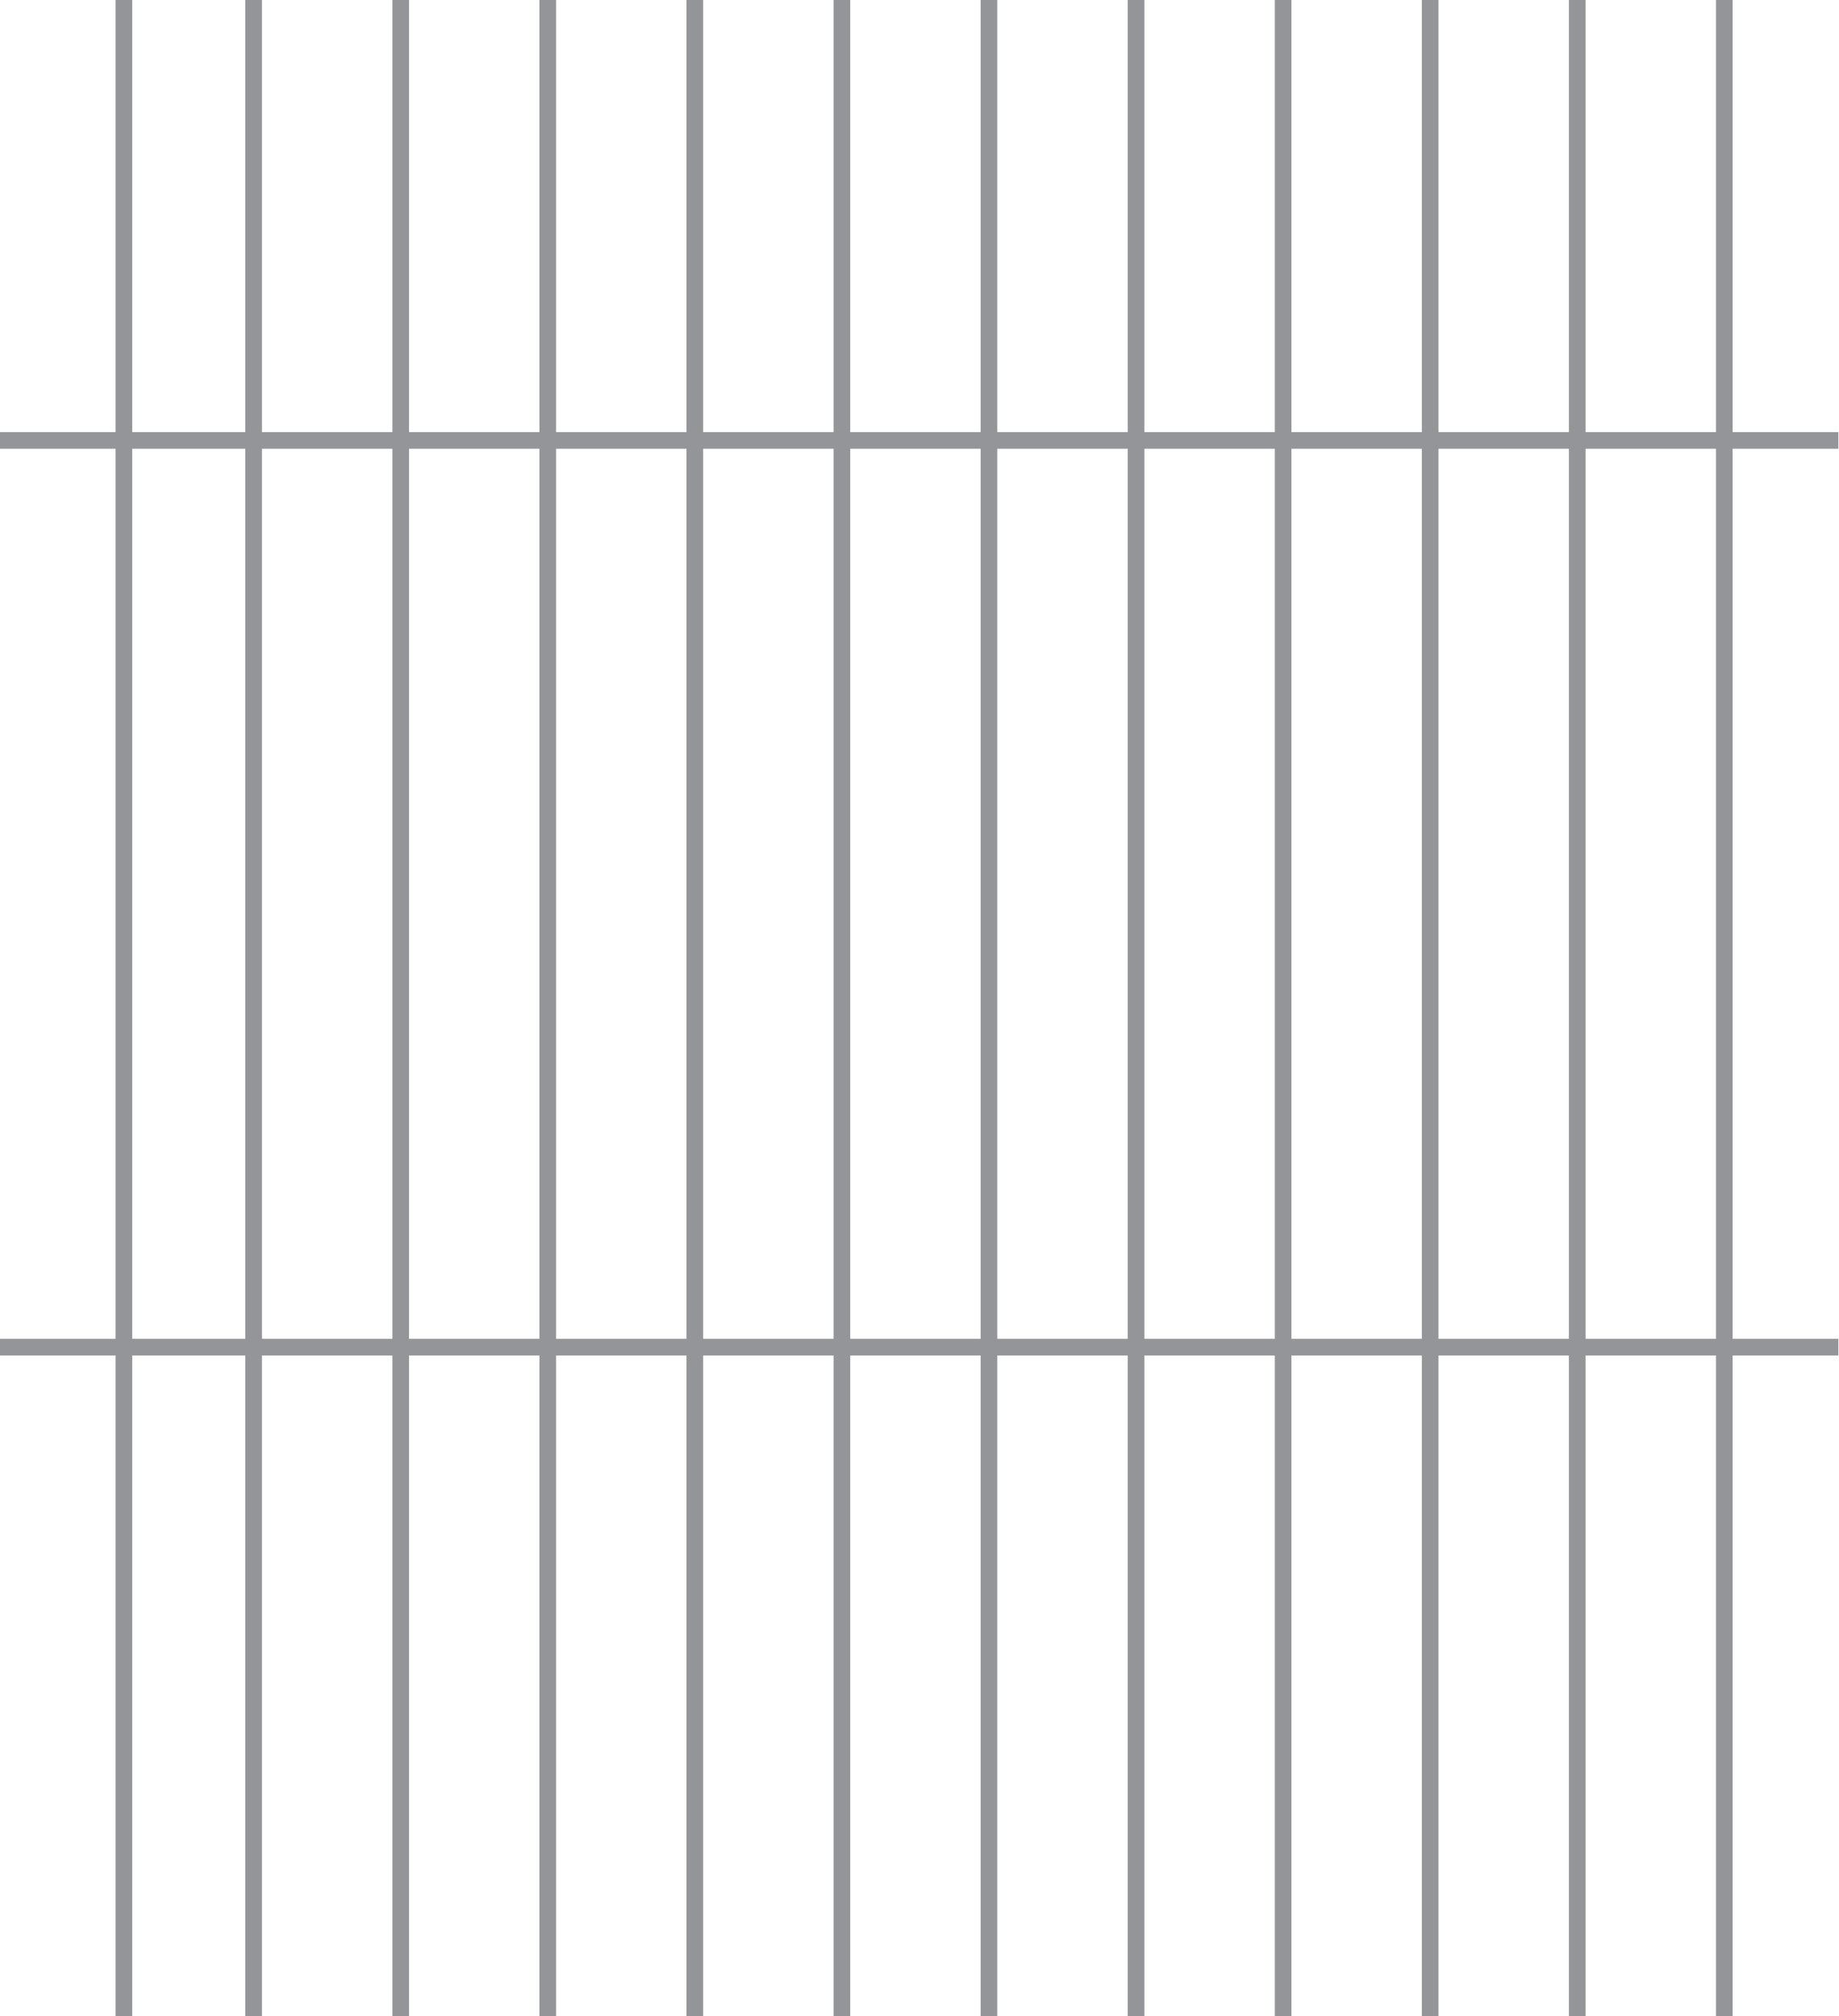
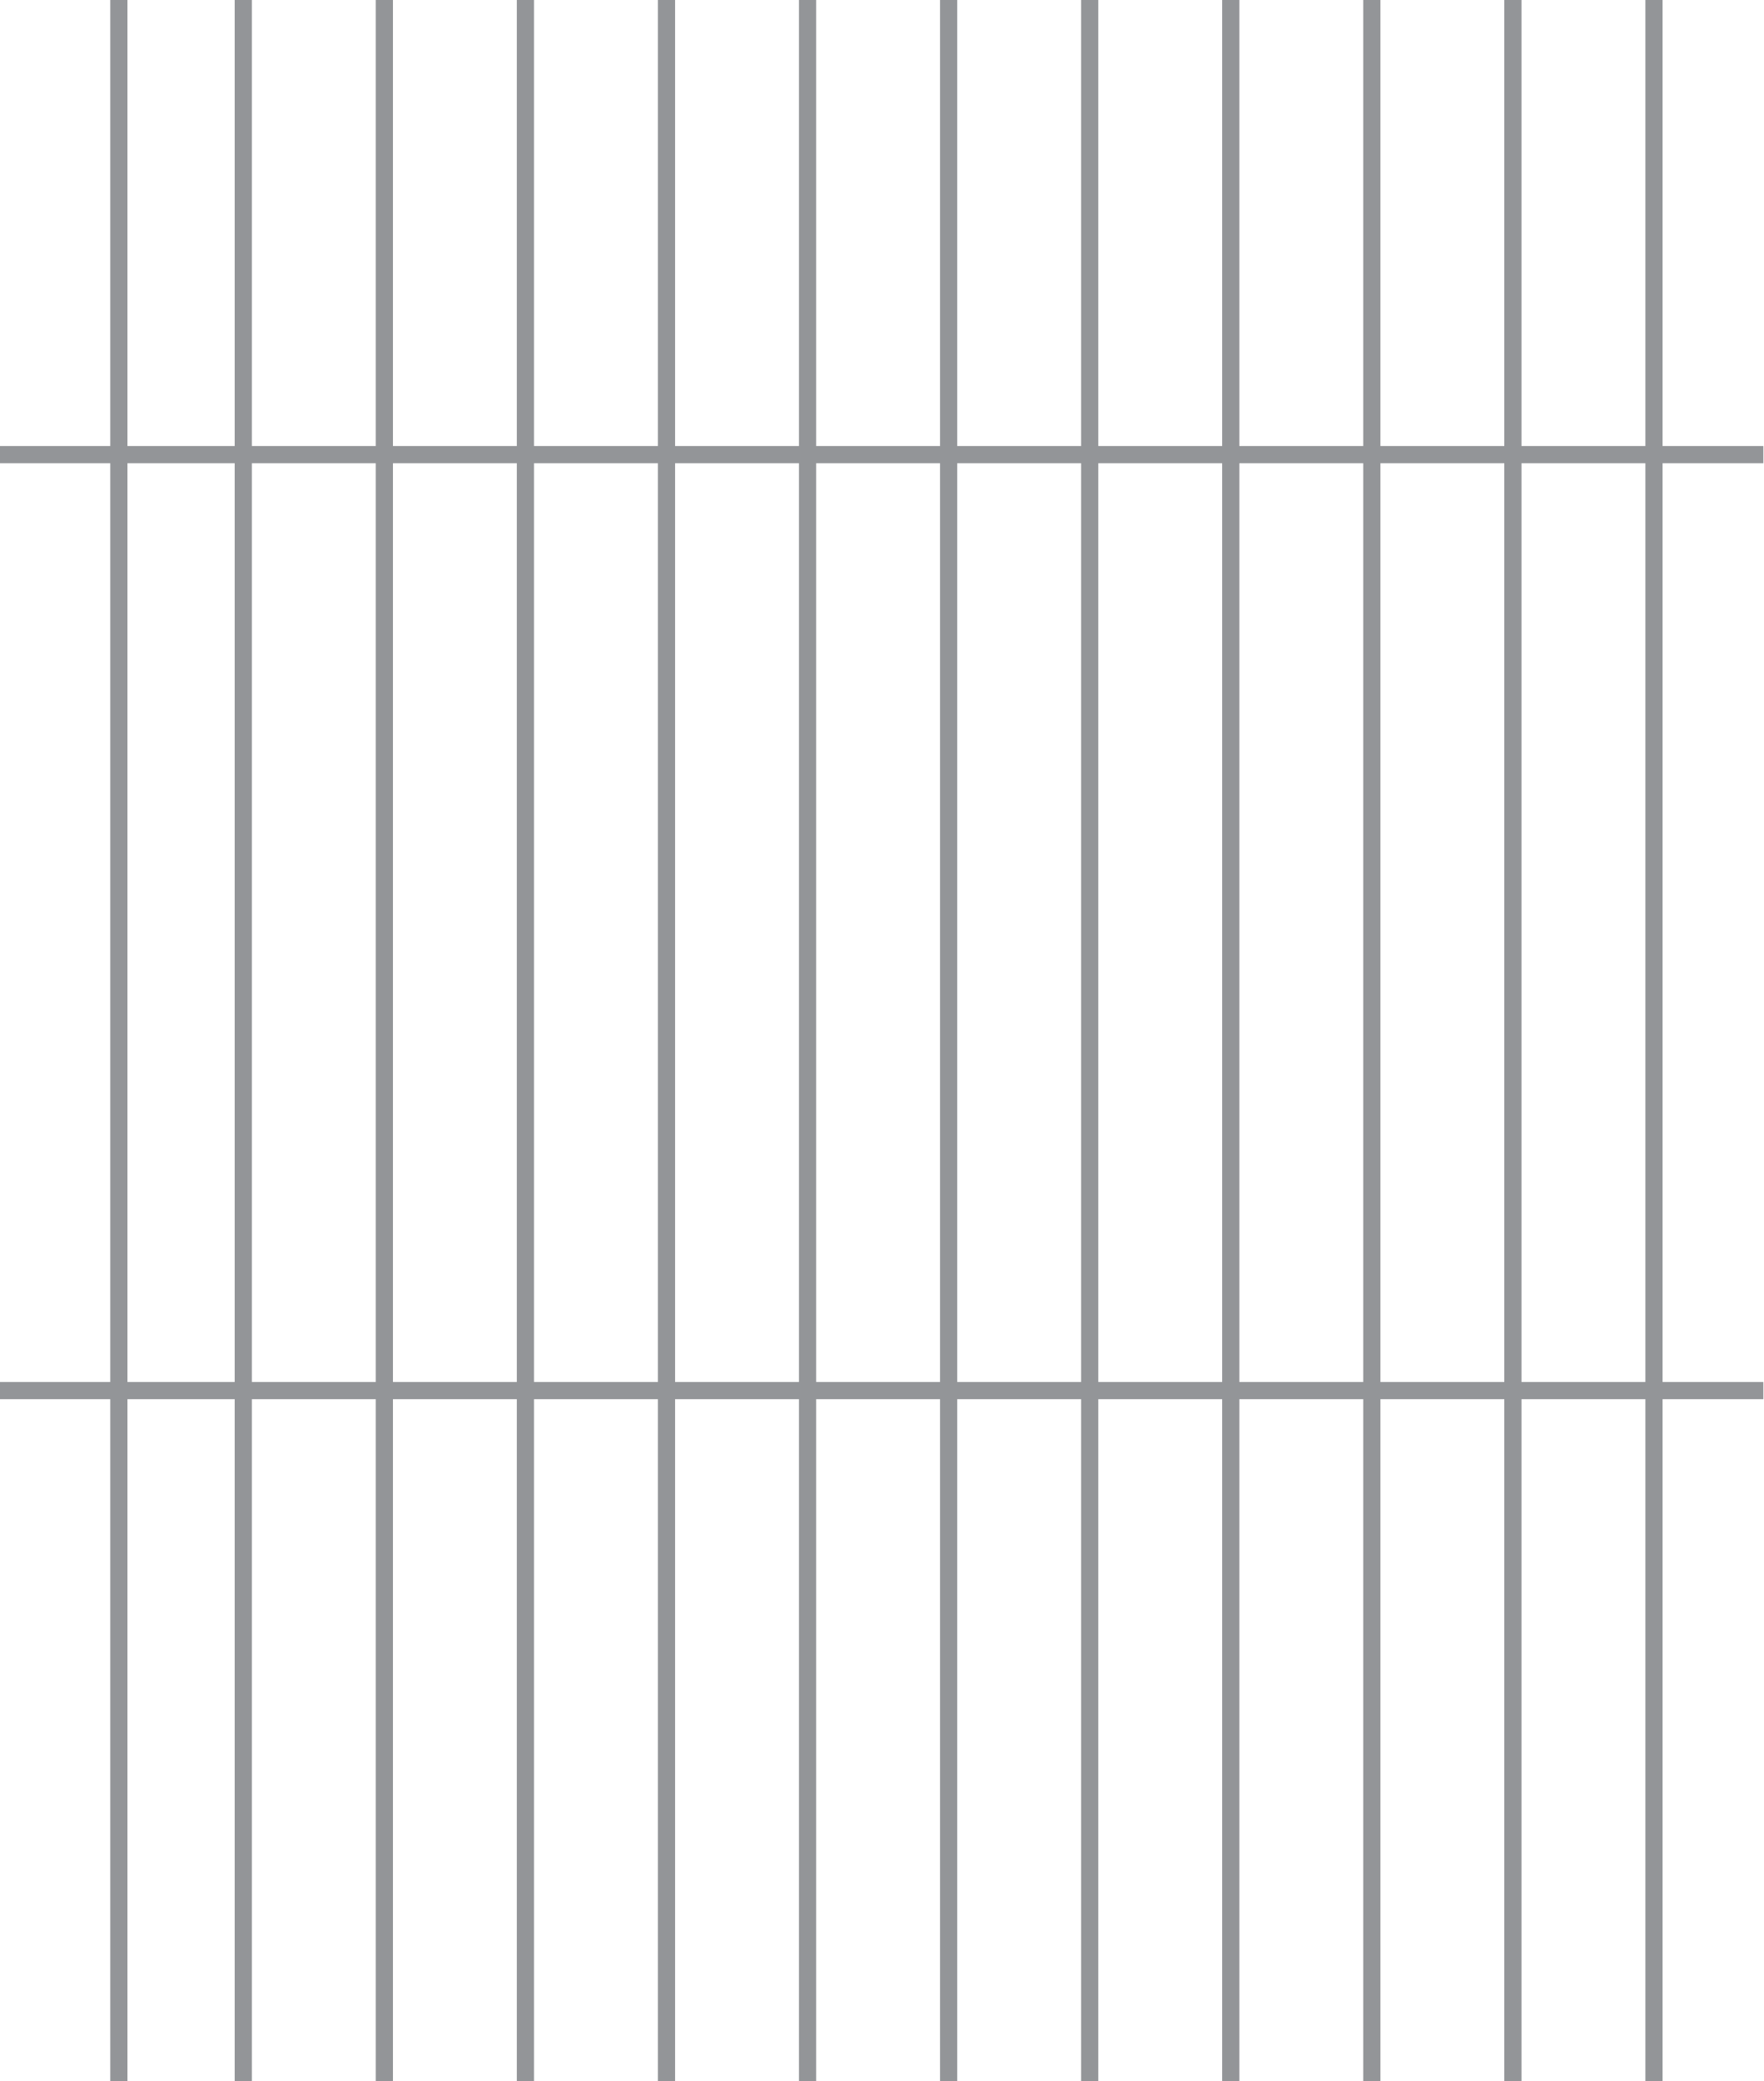
- <svg xmlns="http://www.w3.org/2000/svg" id="Layer_2" data-name="Layer 2" viewBox="0 0 441.43 484.19">
+ <svg xmlns="http://www.w3.org/2000/svg" id="Layer_2" data-name="Layer 2" viewBox="0 0 410.25 484.19">
  <defs>
    <style>
      .cls-1 {
        fill: none;
        stroke: #939598;
        stroke-miterlimit: 10;
        stroke-width: 4px;
      }
    </style>
  </defs>
  <g id="cell">
-     <line class="cls-1" x1="29.75" x2="29.75" y2="484.19" />
-     <line class="cls-1" x1="441.43" y1="323.55" y2="323.55" />
-     <line class="cls-1" x1="441.43" y1="105.78" y2="105.78" />
-     <line class="cls-1" x1="60.9" y1="0" x2="60.9" y2="484.19" />
-     <line class="cls-1" x1="96.22" y1="0" x2="96.22" y2="484.19" />
-     <line class="cls-1" x1="131.53" y1="0" x2="131.53" y2="484.19" />
-     <line class="cls-1" x1="166.84" y1="0" x2="166.84" y2="484.19" />
-     <line class="cls-1" x1="202.16" y1="0" x2="202.16" y2="484.19" />
-     <line class="cls-1" x1="237.47" y1="0" x2="237.47" y2="484.19" />
-     <line class="cls-1" x1="272.79" y1="0" x2="272.79" y2="484.19" />
-     <line class="cls-1" x1="308.1" y1="0" x2="308.1" y2="484.19" />
-     <line class="cls-1" x1="343.41" y1="0" x2="343.41" y2="484.19" />
-     <line class="cls-1" x1="378.73" y1="0" x2="378.73" y2="484.19" />
-     <line class="cls-1" x1="414.04" y1="0" x2="414.04" y2="484.19" />
+     <line class="cls-1" x1="27.65" x2="27.65" y2="484.19" />
+     <line class="cls-1" x1="410.25" y1="323.55" y2="323.55" />
+     <line class="cls-1" x1="410.25" y1="105.78" y2="105.78" />
+     <line class="cls-1" x1="56.6" y1="0" x2="56.6" y2="484.19" />
+     <line class="cls-1" x1="89.42" y1="0" x2="89.42" y2="484.19" />
+     <line class="cls-1" x1="122.24" y1="0" x2="122.24" y2="484.19" />
+     <line class="cls-1" x1="155.06" y1="0" x2="155.06" y2="484.19" />
+     <line class="cls-1" x1="187.88" y1="0" x2="187.88" y2="484.19" />
+     <line class="cls-1" x1="220.7" y1="0" x2="220.7" y2="484.19" />
+     <line class="cls-1" x1="253.52" y1="0" x2="253.52" y2="484.19" />
+     <line class="cls-1" x1="286.34" y1="0" x2="286.34" y2="484.19" />
+     <line class="cls-1" x1="319.16" y1="0" x2="319.16" y2="484.19" />
+     <line class="cls-1" x1="351.98" y1="0" x2="351.98" y2="484.19" />
+     <line class="cls-1" x1="384.8" y1="0" x2="384.8" y2="484.19" />
  </g>
</svg>
